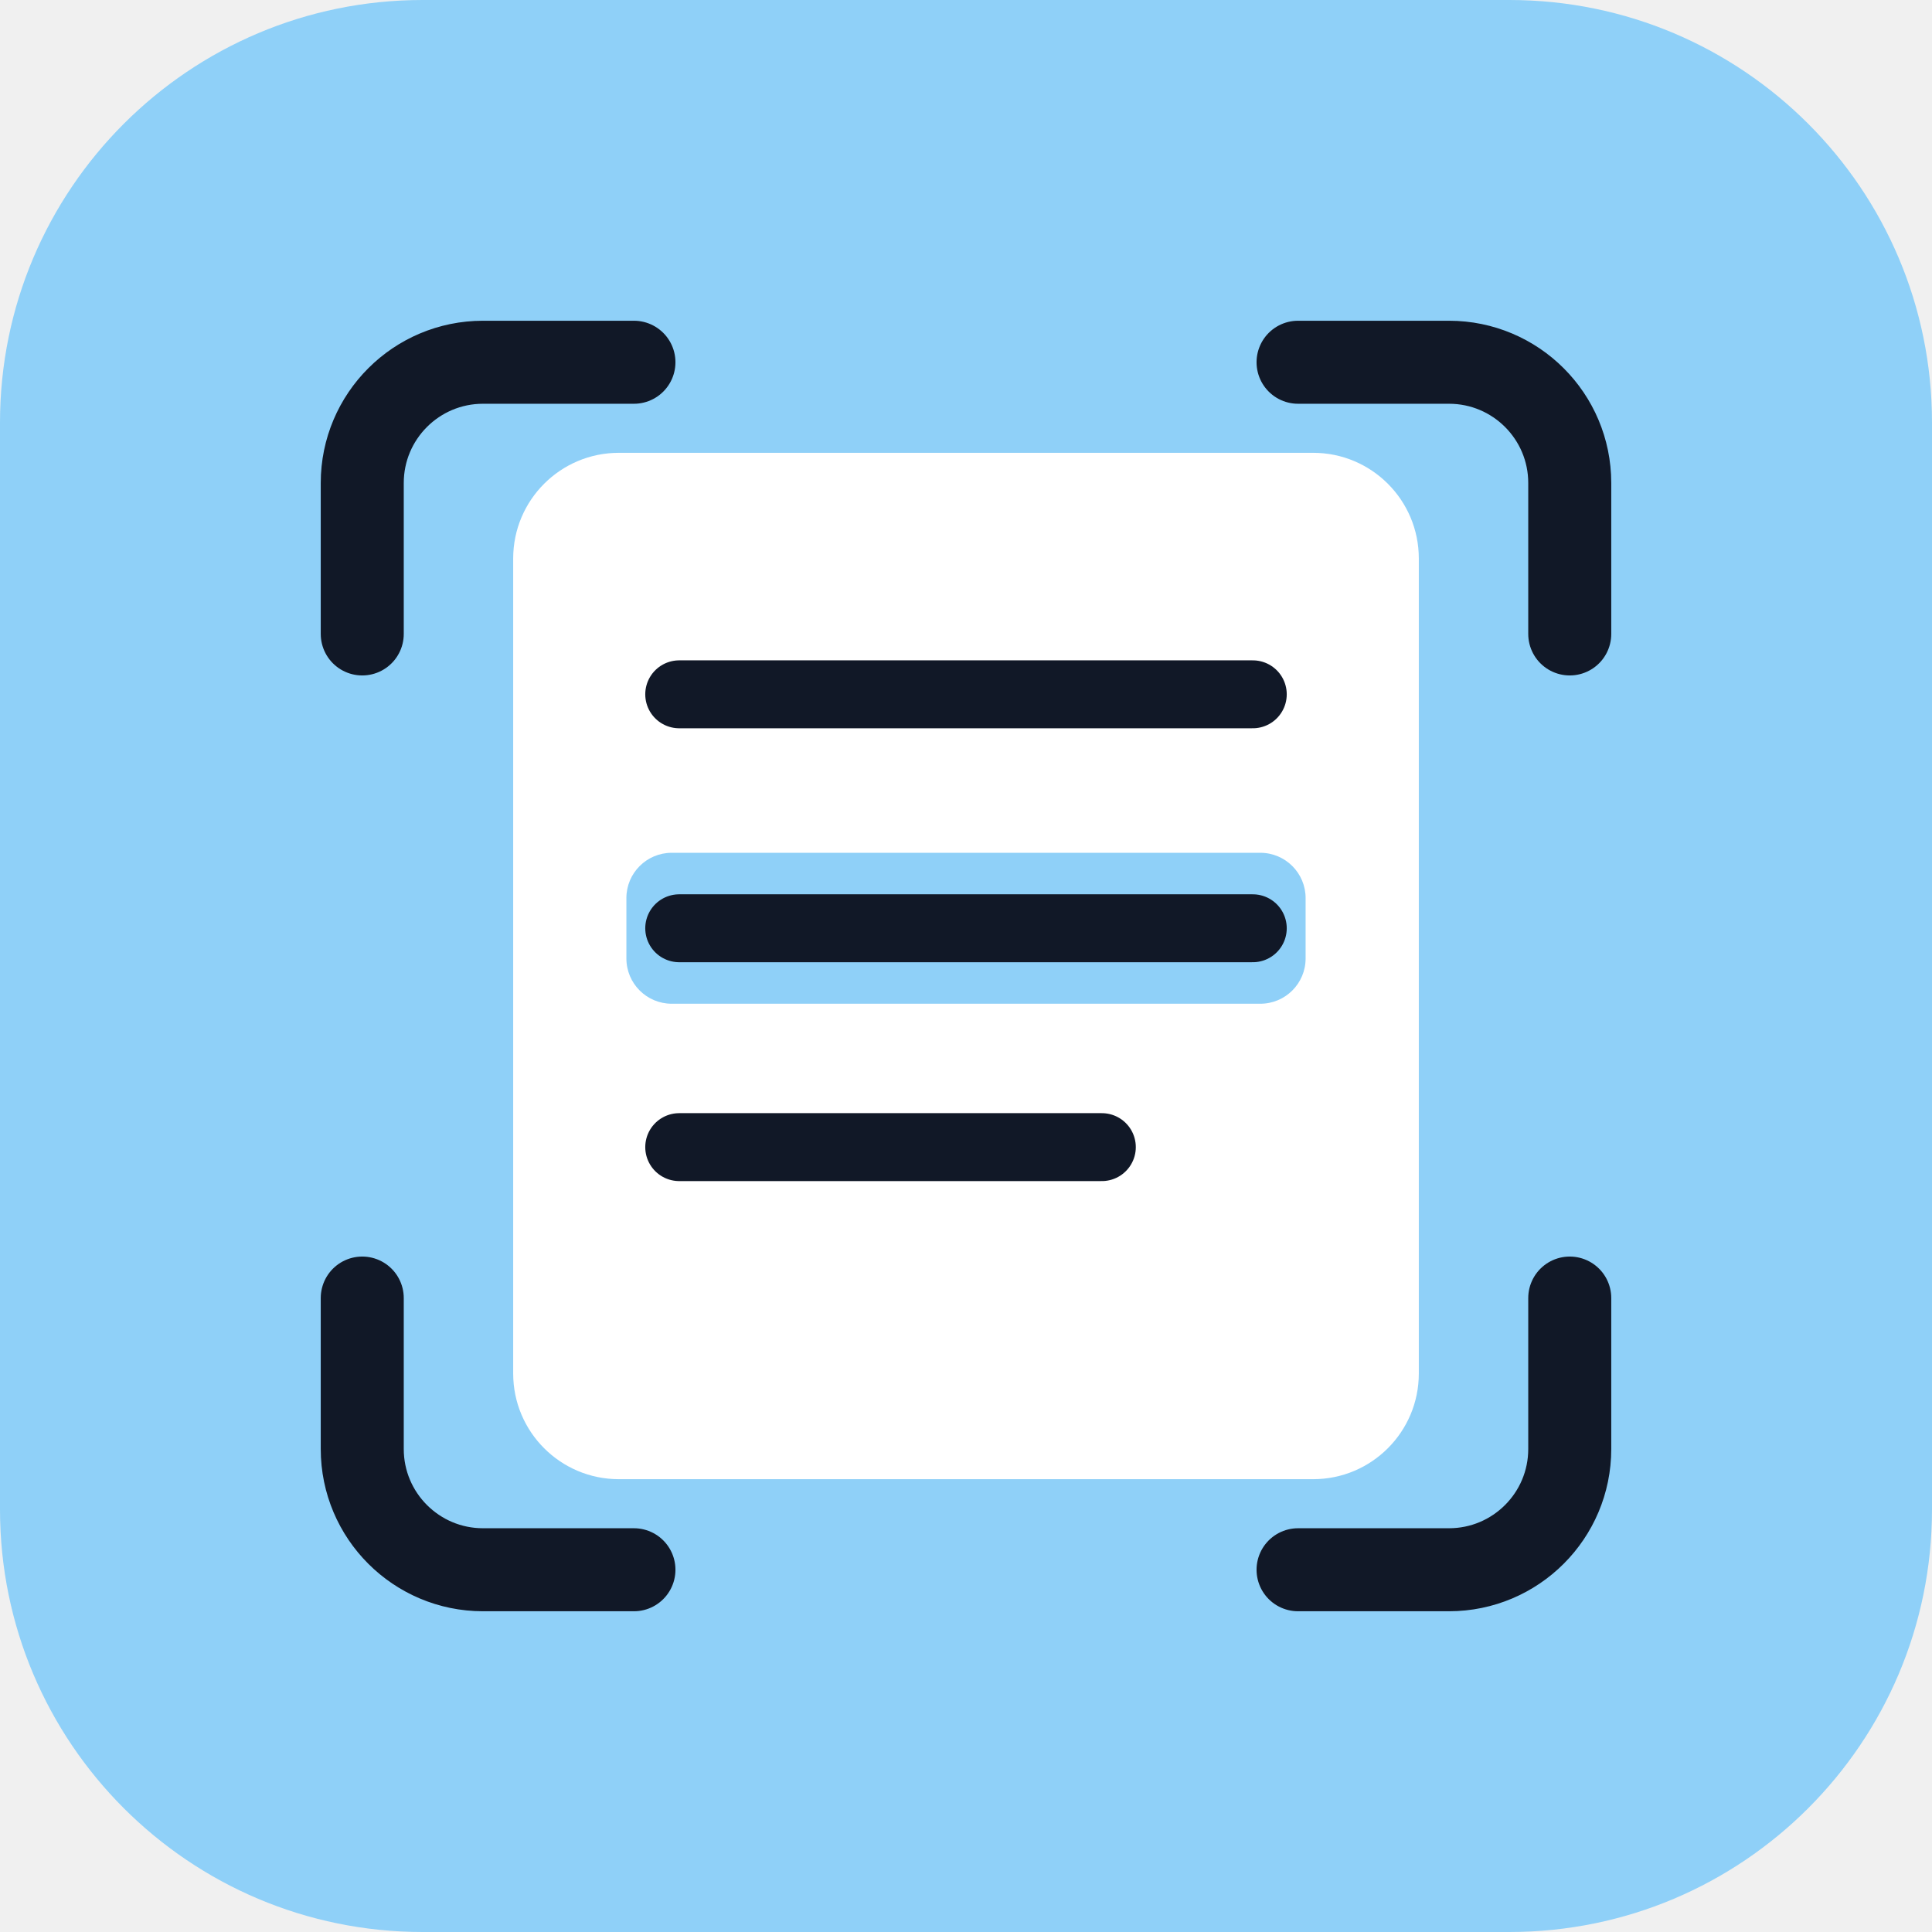
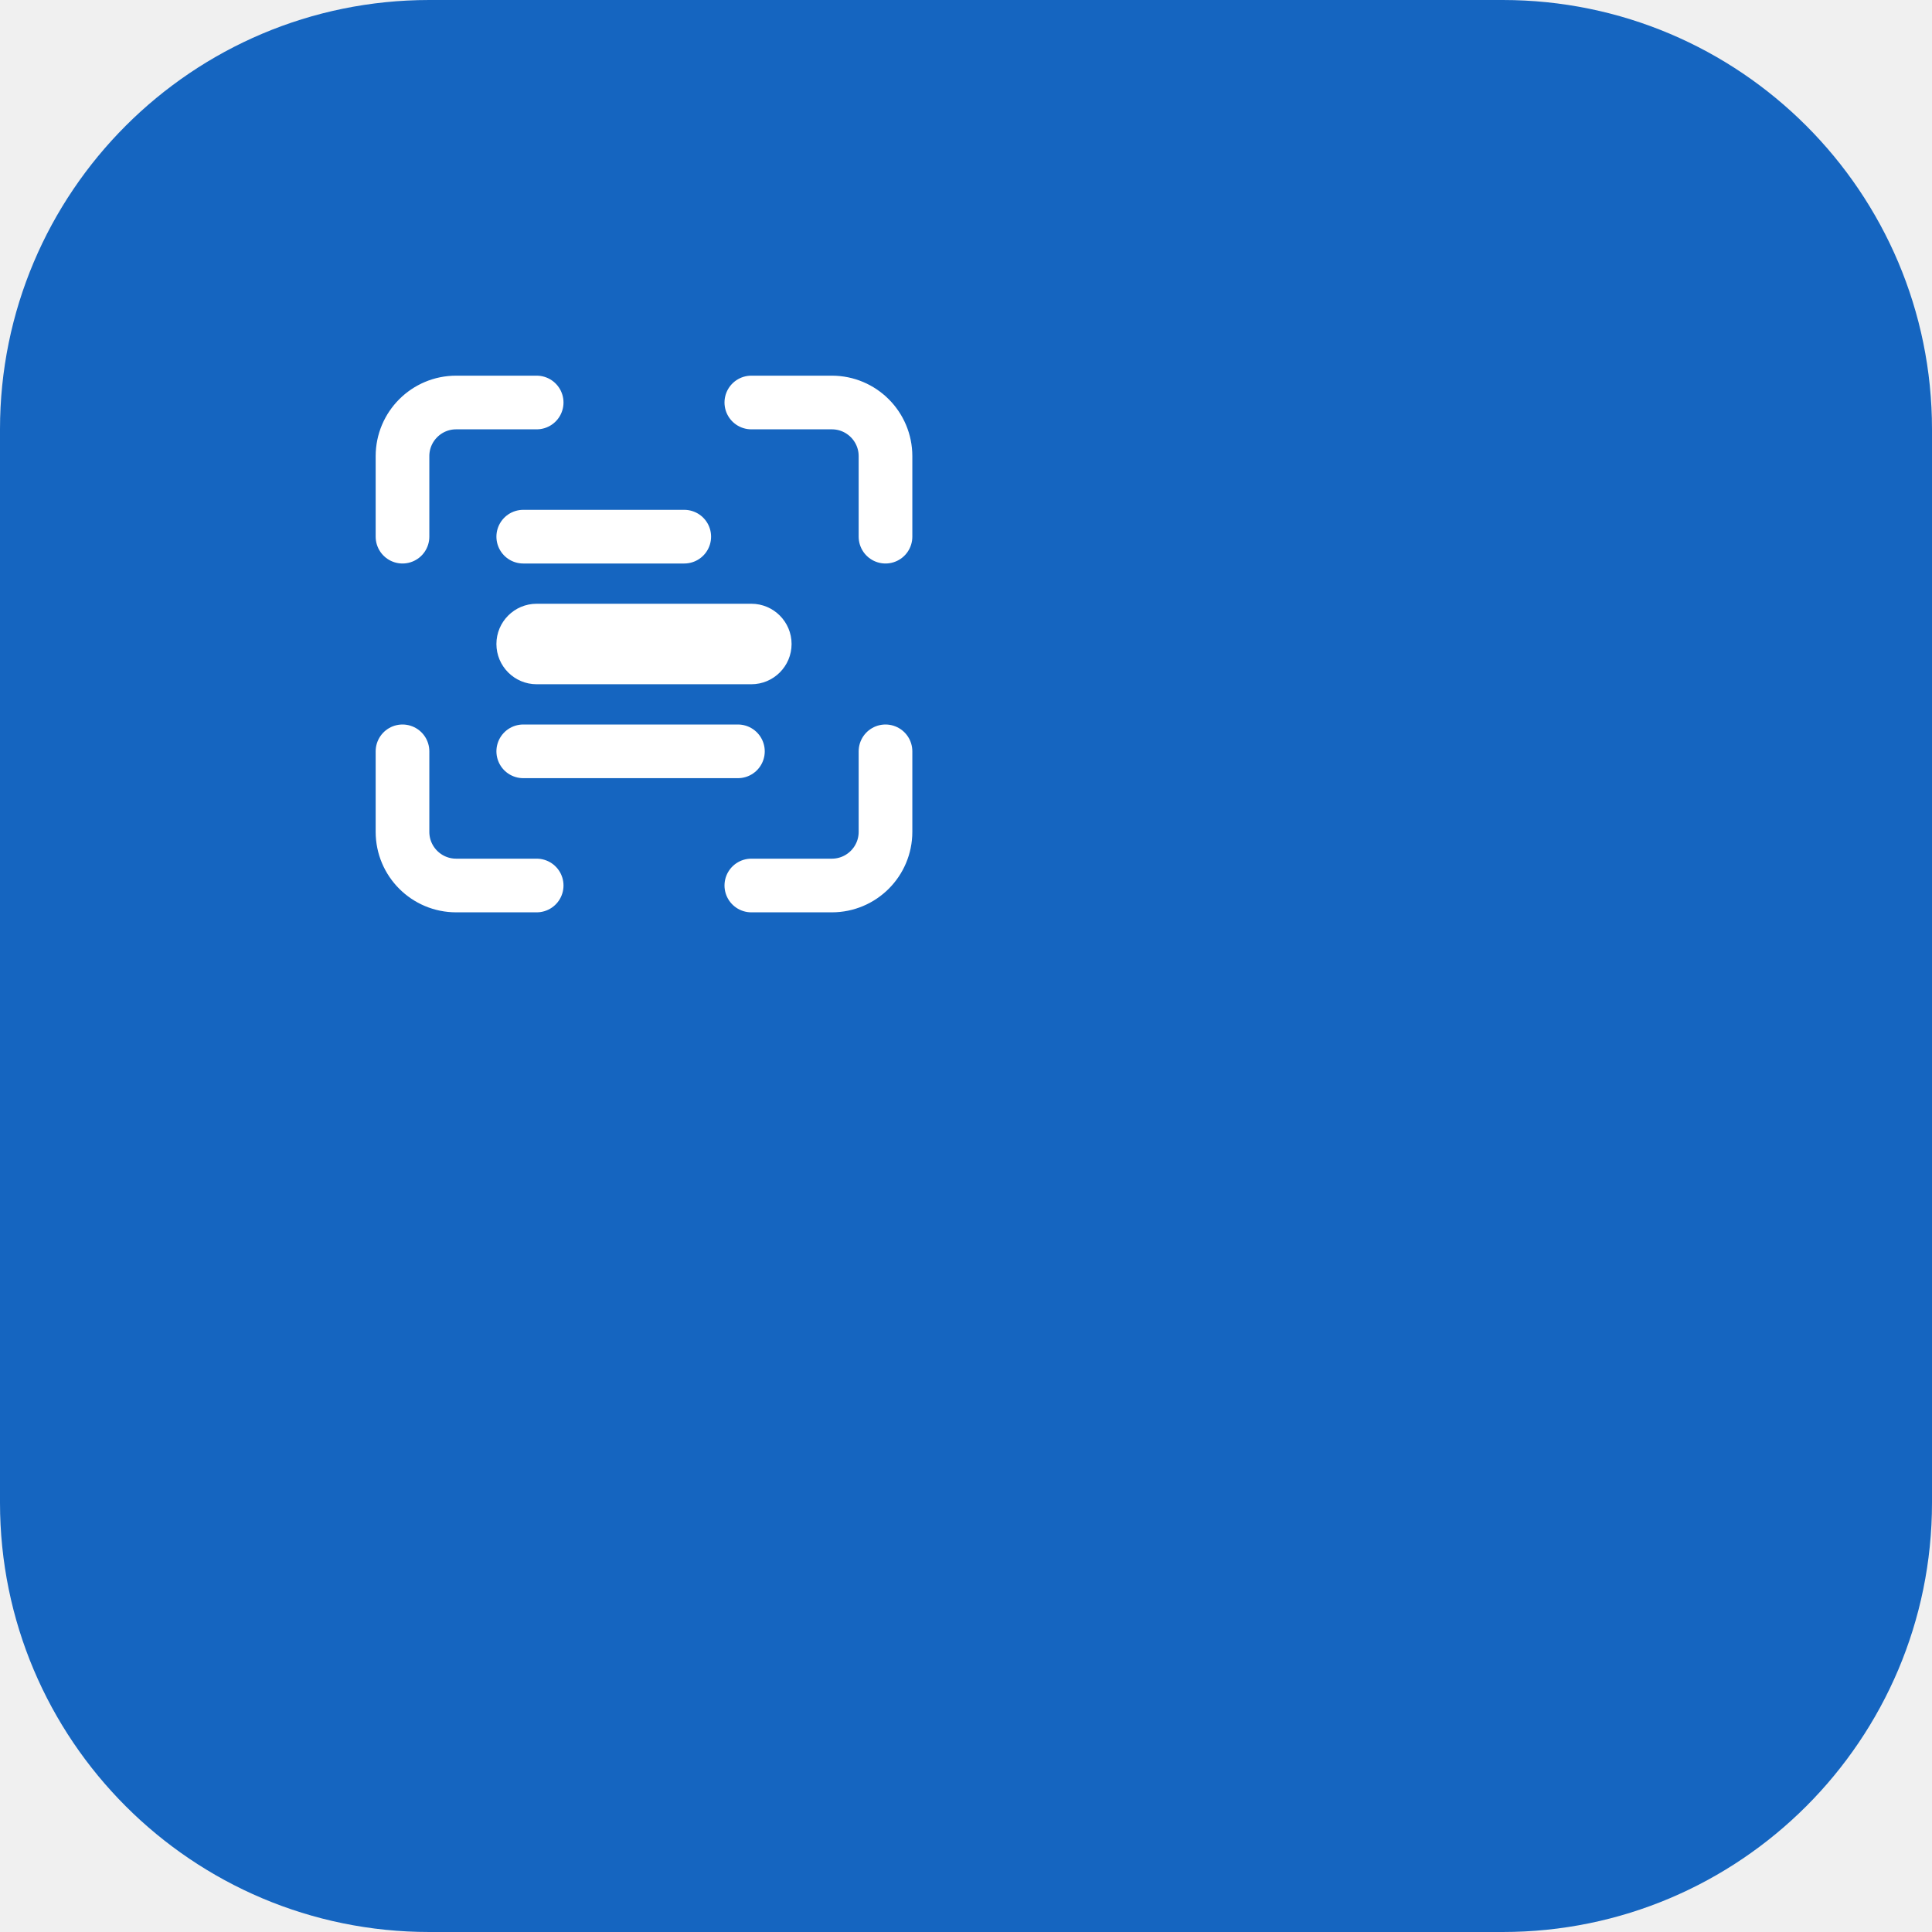
- <svg xmlns="http://www.w3.org/2000/svg" viewBox="0 0 512 512">
-   <rect width="512" height="512" rx="112" fill="#8FD0F8" />
-   <rect x="136" y="120" width="240" height="272" rx="28" fill="#FFFFFF" />
-   <g stroke="#111827" stroke-width="18" stroke-linecap="round">
-     <path d="M180 184h152M180 304h112" />
-   </g>
-   <rect x="166" y="226" width="180" height="40" rx="12" fill="#8FD0F8" />
-   <path d="M180 246h152" stroke="#111827" stroke-width="18" stroke-linecap="round" />
-   <g fill="none" stroke="#111827" stroke-width="22" stroke-linecap="round" stroke-linejoin="round">
-     <path d="M96 168v-40a32 32 0 0 1 32-32h40M344 96h40a32 32 0 0 1 32 32v40M416 344v40a32 32 0 0 1-32 32h-40M168 416h-40a32 32 0 0 1-32-32v-40" />
+ <svg xmlns="http://www.w3.org/2000/svg" viewBox="18 18 72 72" width="512" height="512">
+   <rect x="18" y="18" width="72" height="72" rx="16" fill="#1565C0" />
+   <g transform="translate(30 30)">
+     <path d="M3,8V5a2,2 0 0 1 2,-2h3" fill="none" stroke="#FFFFFF" stroke-width="2" stroke-linecap="round" stroke-linejoin="round" />
+     <path d="M16,3h3a2,2 0 0 1 2,2v3" fill="none" stroke="#FFFFFF" stroke-width="2" stroke-linecap="round" stroke-linejoin="round" />
+     <path d="M21,16v3a2,2 0 0 1 -2,2h-3" fill="none" stroke="#FFFFFF" stroke-width="2" stroke-linecap="round" stroke-linejoin="round" />
+     <path d="M8,21H5a2,2 0 0 1 -2,-2v-3" fill="none" stroke="#FFFFFF" stroke-width="2" stroke-linecap="round" stroke-linejoin="round" />
+     <path d="M7.5,8h6" fill="none" stroke="#FFFFFF" stroke-width="2" stroke-linecap="round" stroke-linejoin="round" />
+     <path d="M8.0,10.5h8.0a1.5,1.5 0 0 1 1.5,1.5v0.0a1.5,1.5 0 0 1 -1.5,1.5h-8.0a1.5,1.5 0 0 1 -1.5,-1.5v-0.0a1.5,1.5 0 0 1 1.5,-1.5z" fill="#FFFFFF" />
+     <path d="M7.5,16h8" fill="none" stroke="#FFFFFF" stroke-width="2" stroke-linecap="round" stroke-linejoin="round" />
  </g>
</svg>
